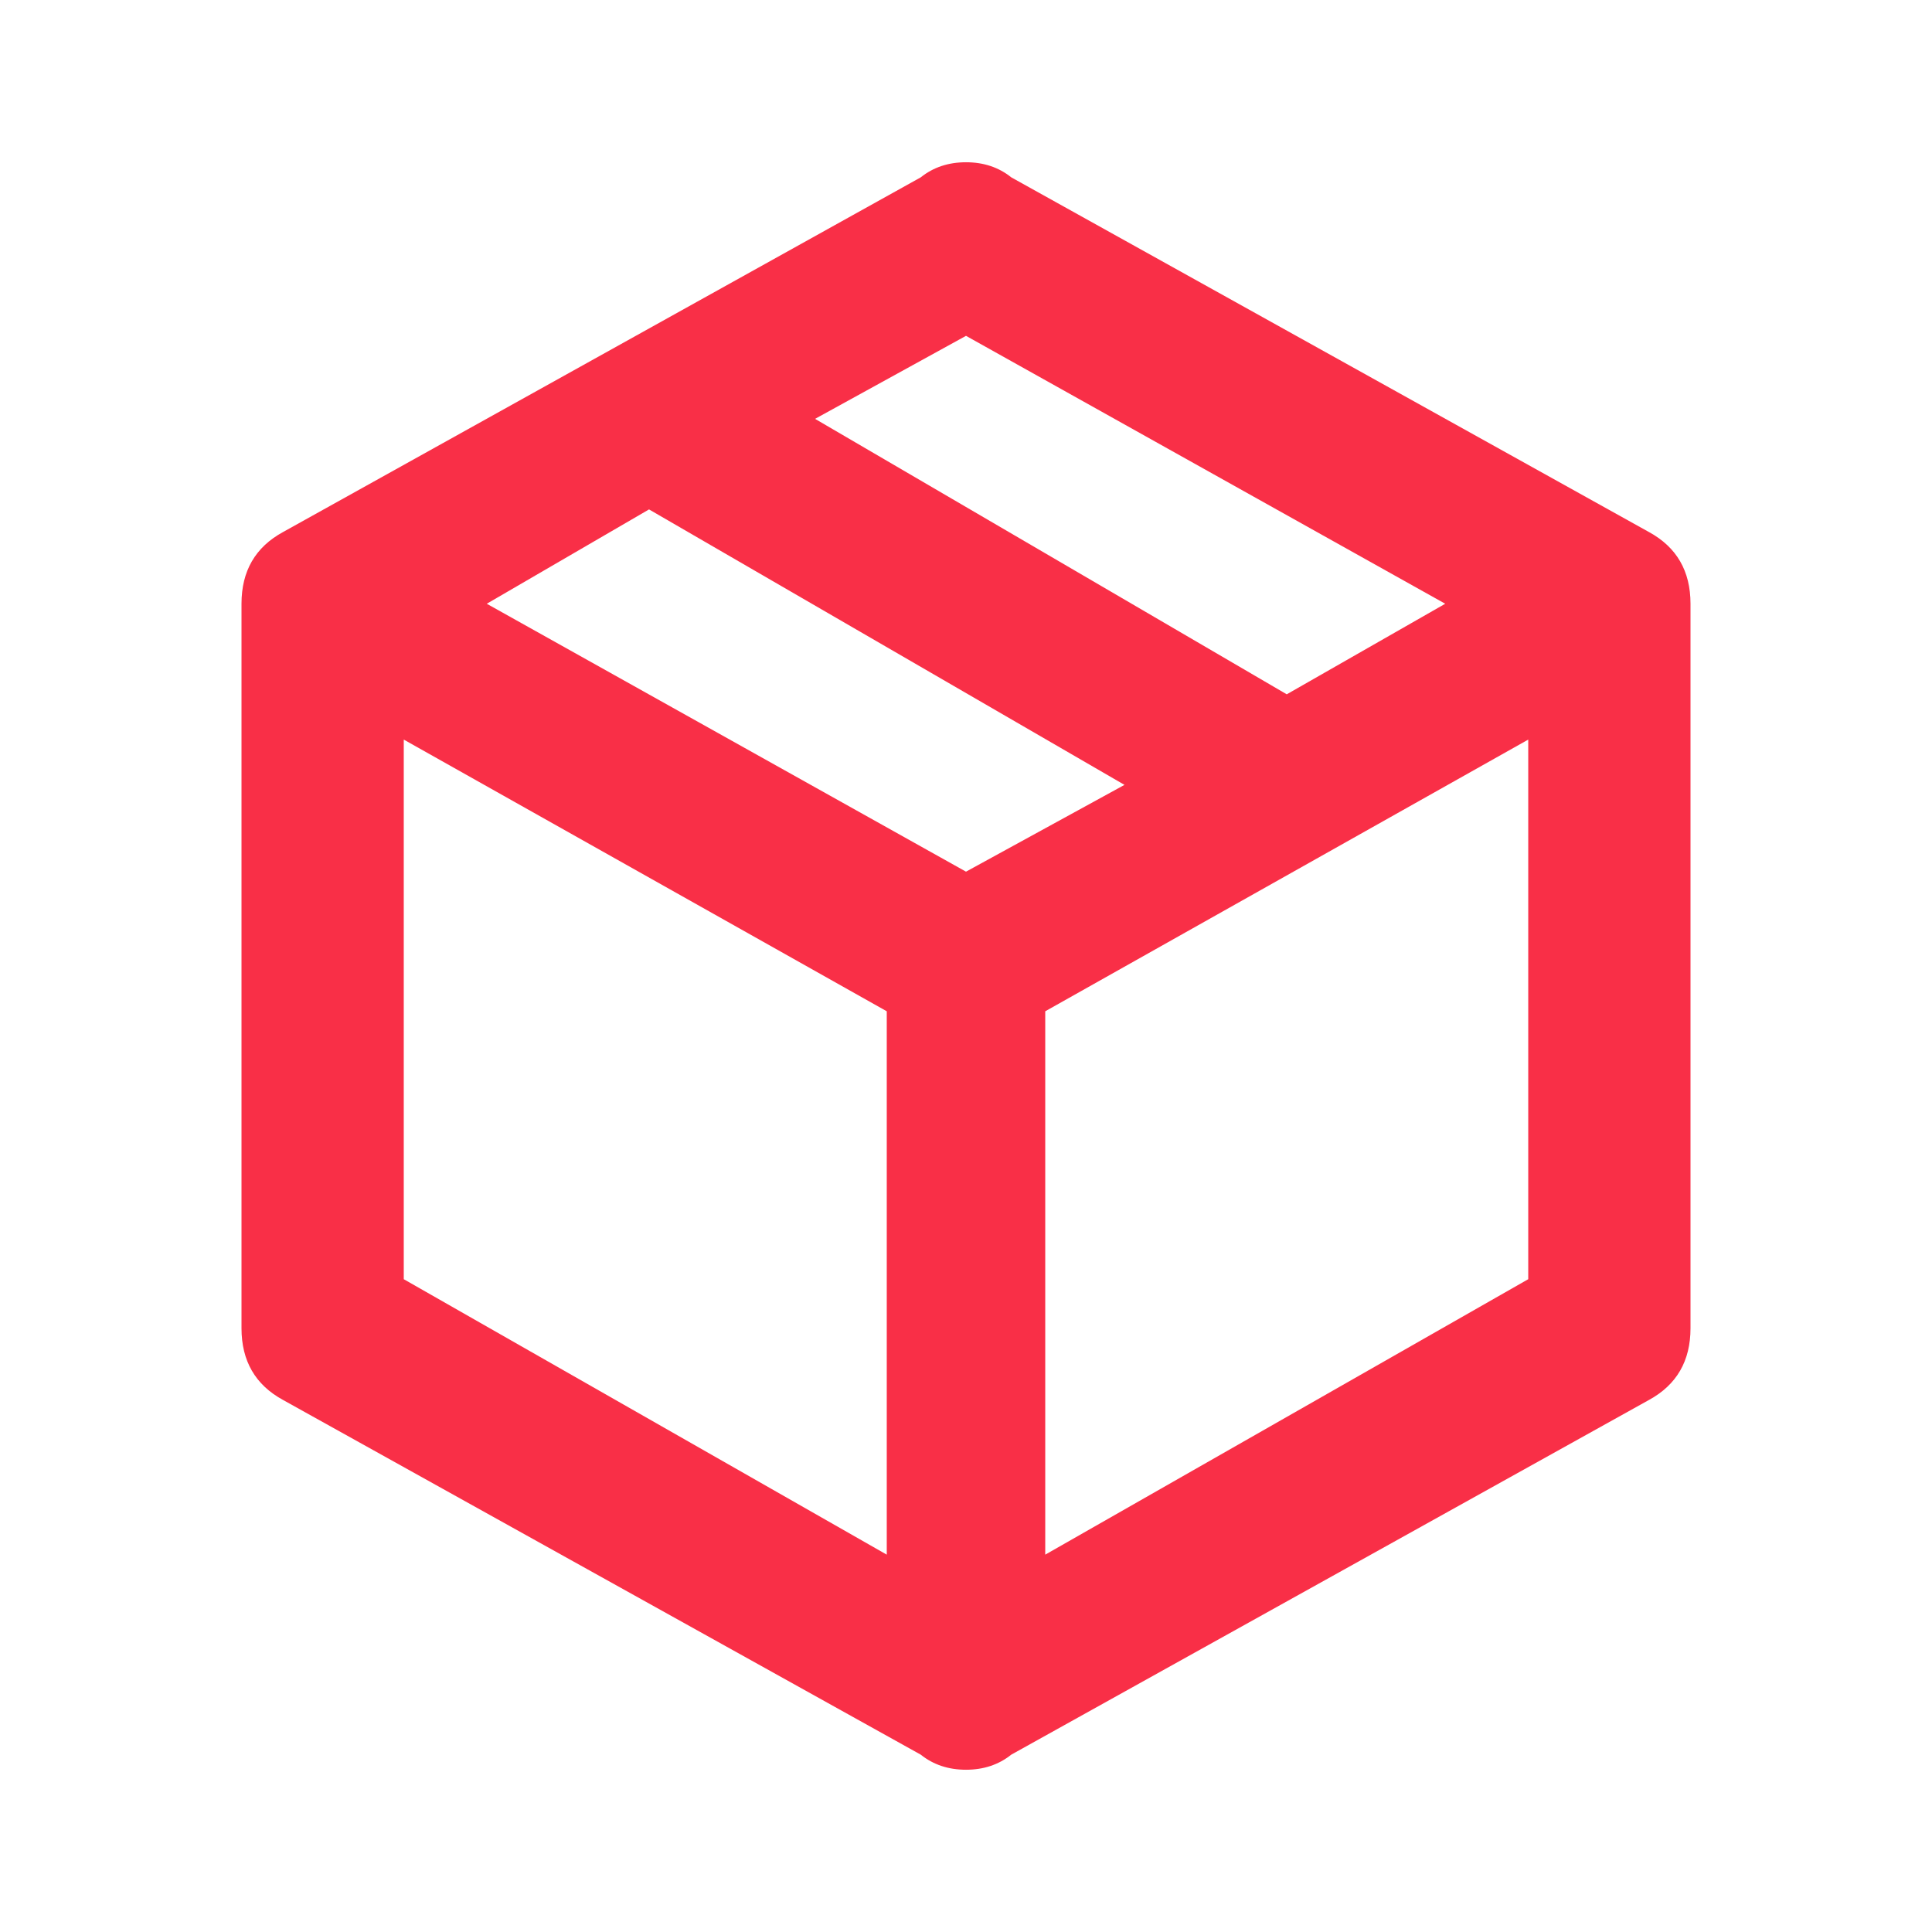
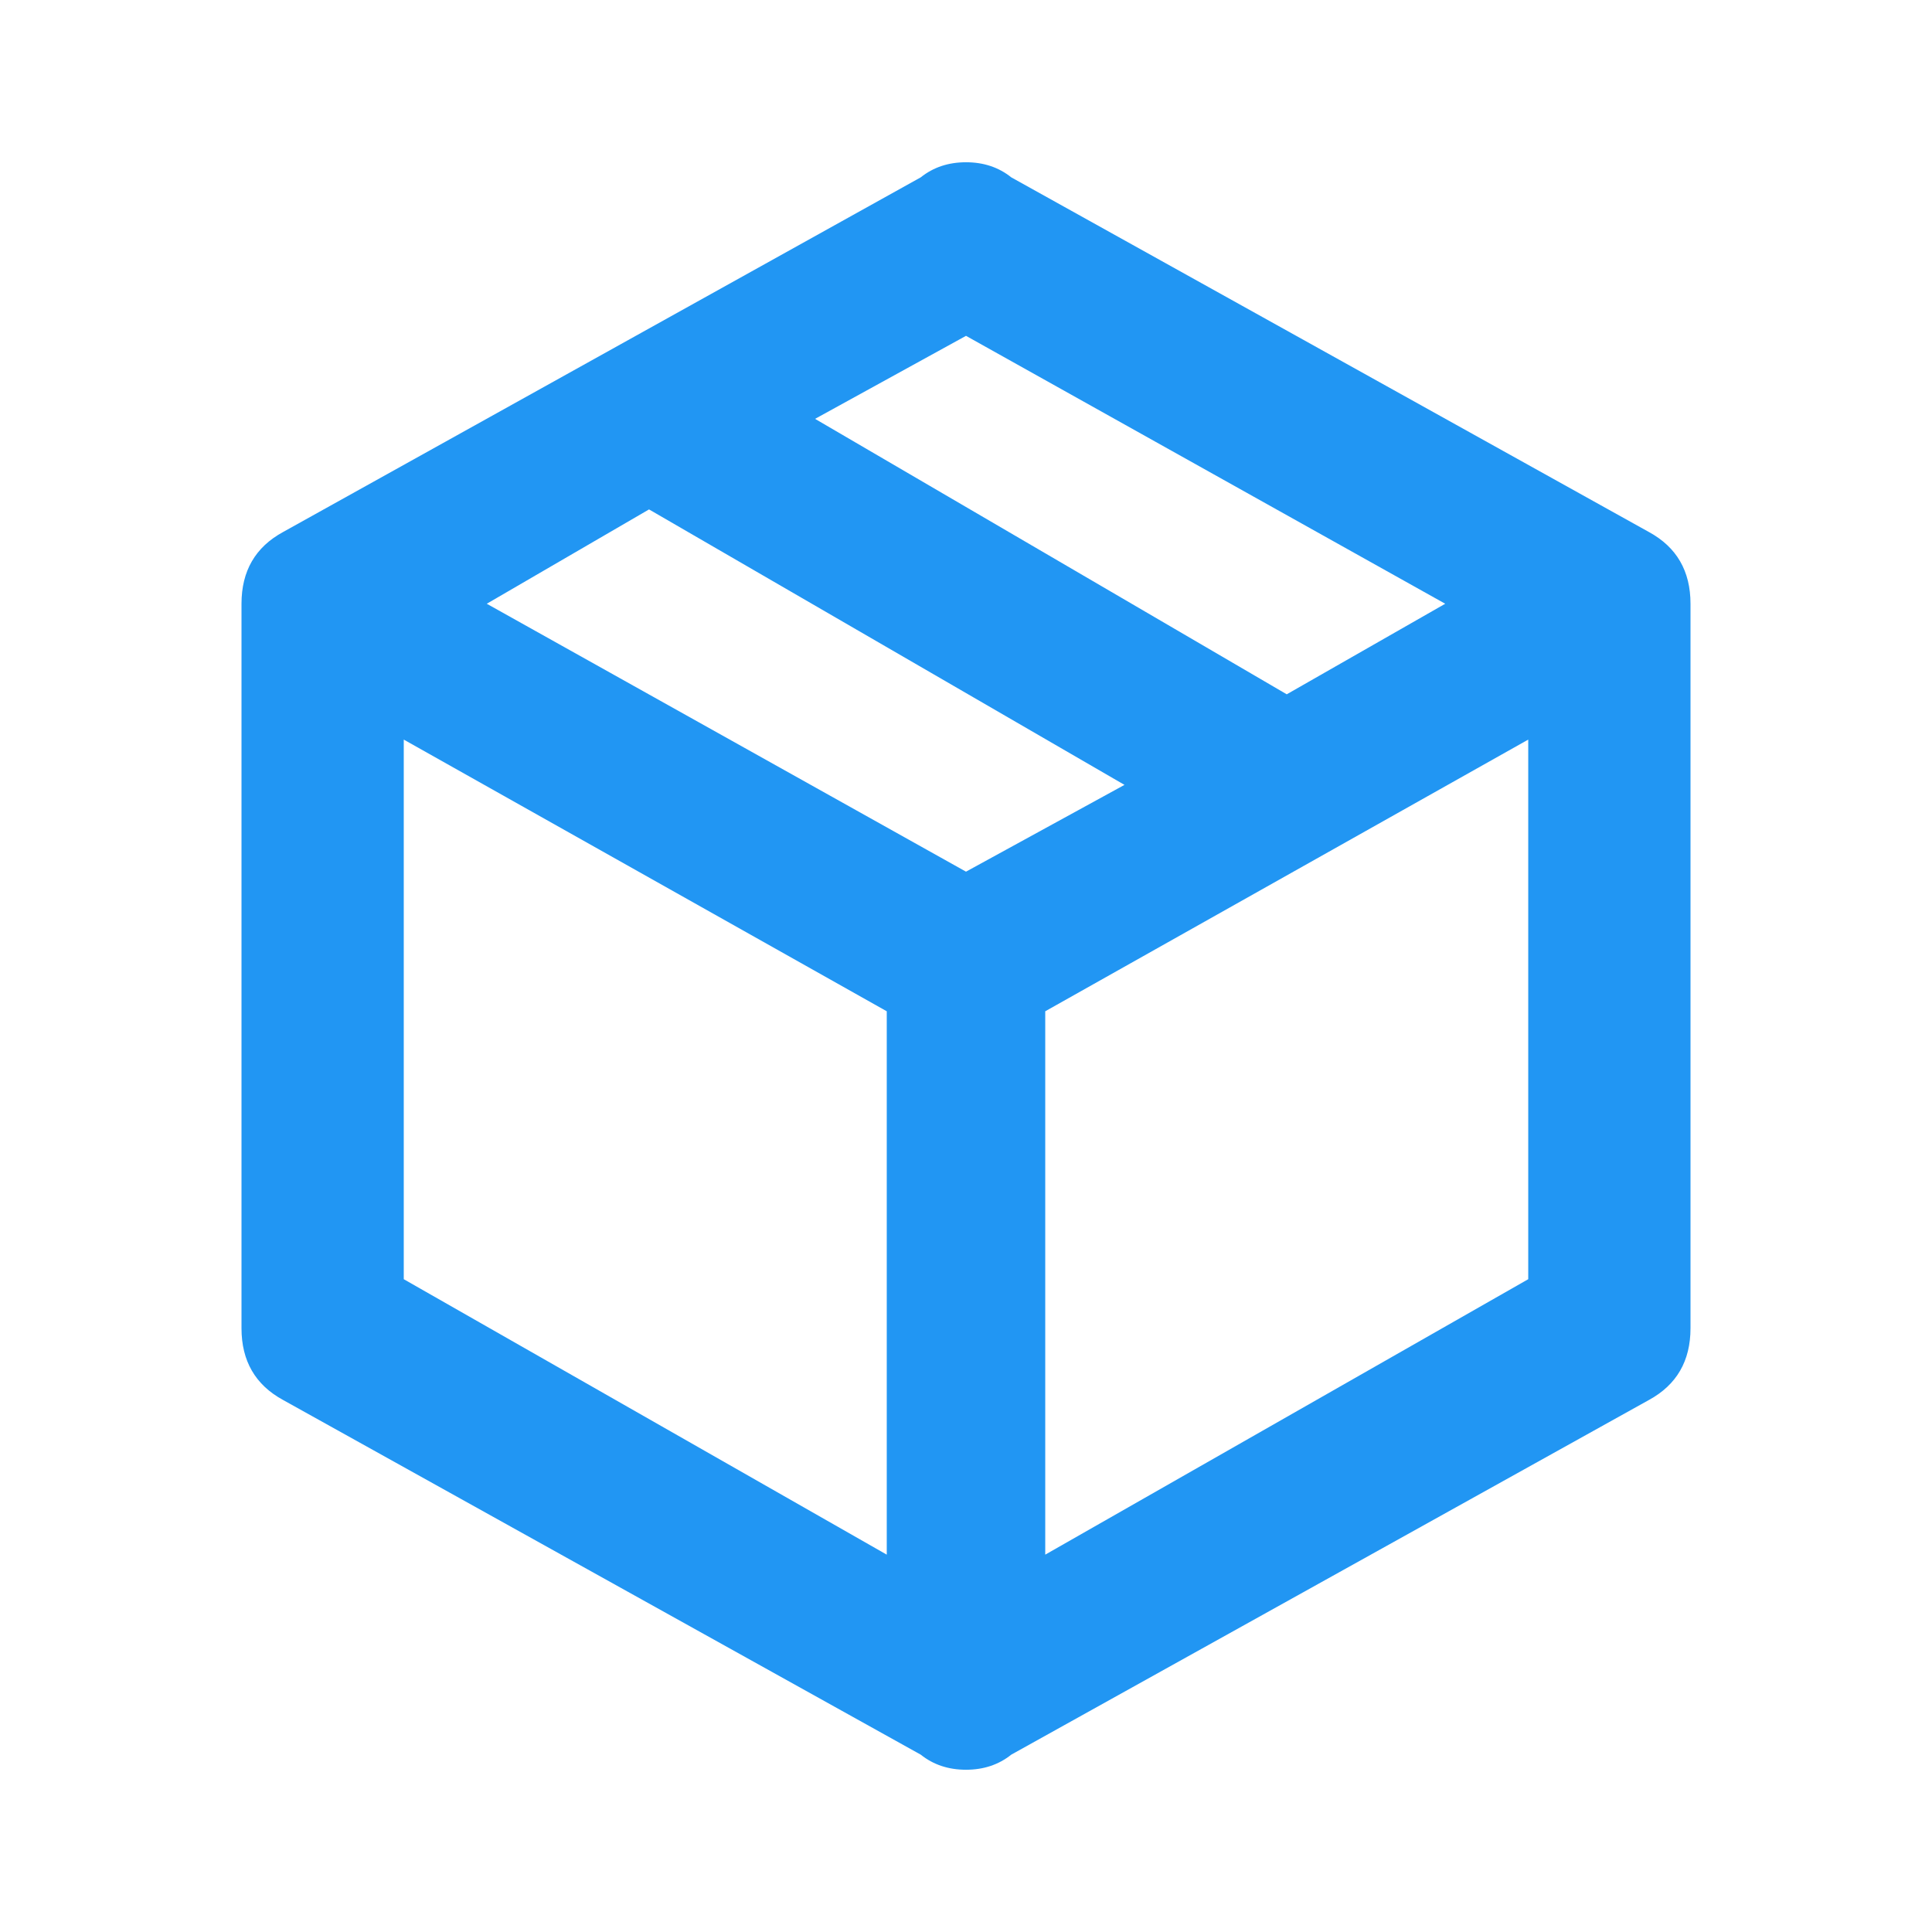
- <svg xmlns="http://www.w3.org/2000/svg" viewBox="0 0 512 512" fill="#F92F47">
+ <svg xmlns="http://www.w3.org/2000/svg" viewBox="0 0 512 512" fill="#2196F3">
  <path transform="translate(0 448) scale(1 -1)" d="M448 96Q448 83 437 77L268 -17Q263 -21 256.0 -21.0Q249 -21 244 -17L75 77Q64 83 64 96V288Q64 301 75 307L244 401Q249 405 256.0 405.0Q263 405 268 401L437 307Q448 301 448 288ZM256 359 216 337 341 264 383 288ZM129 288 256 217 298 240 172 313ZM107 109 235 36V180L107 252ZM405 109V252L277 180V36Z" />
</svg>
